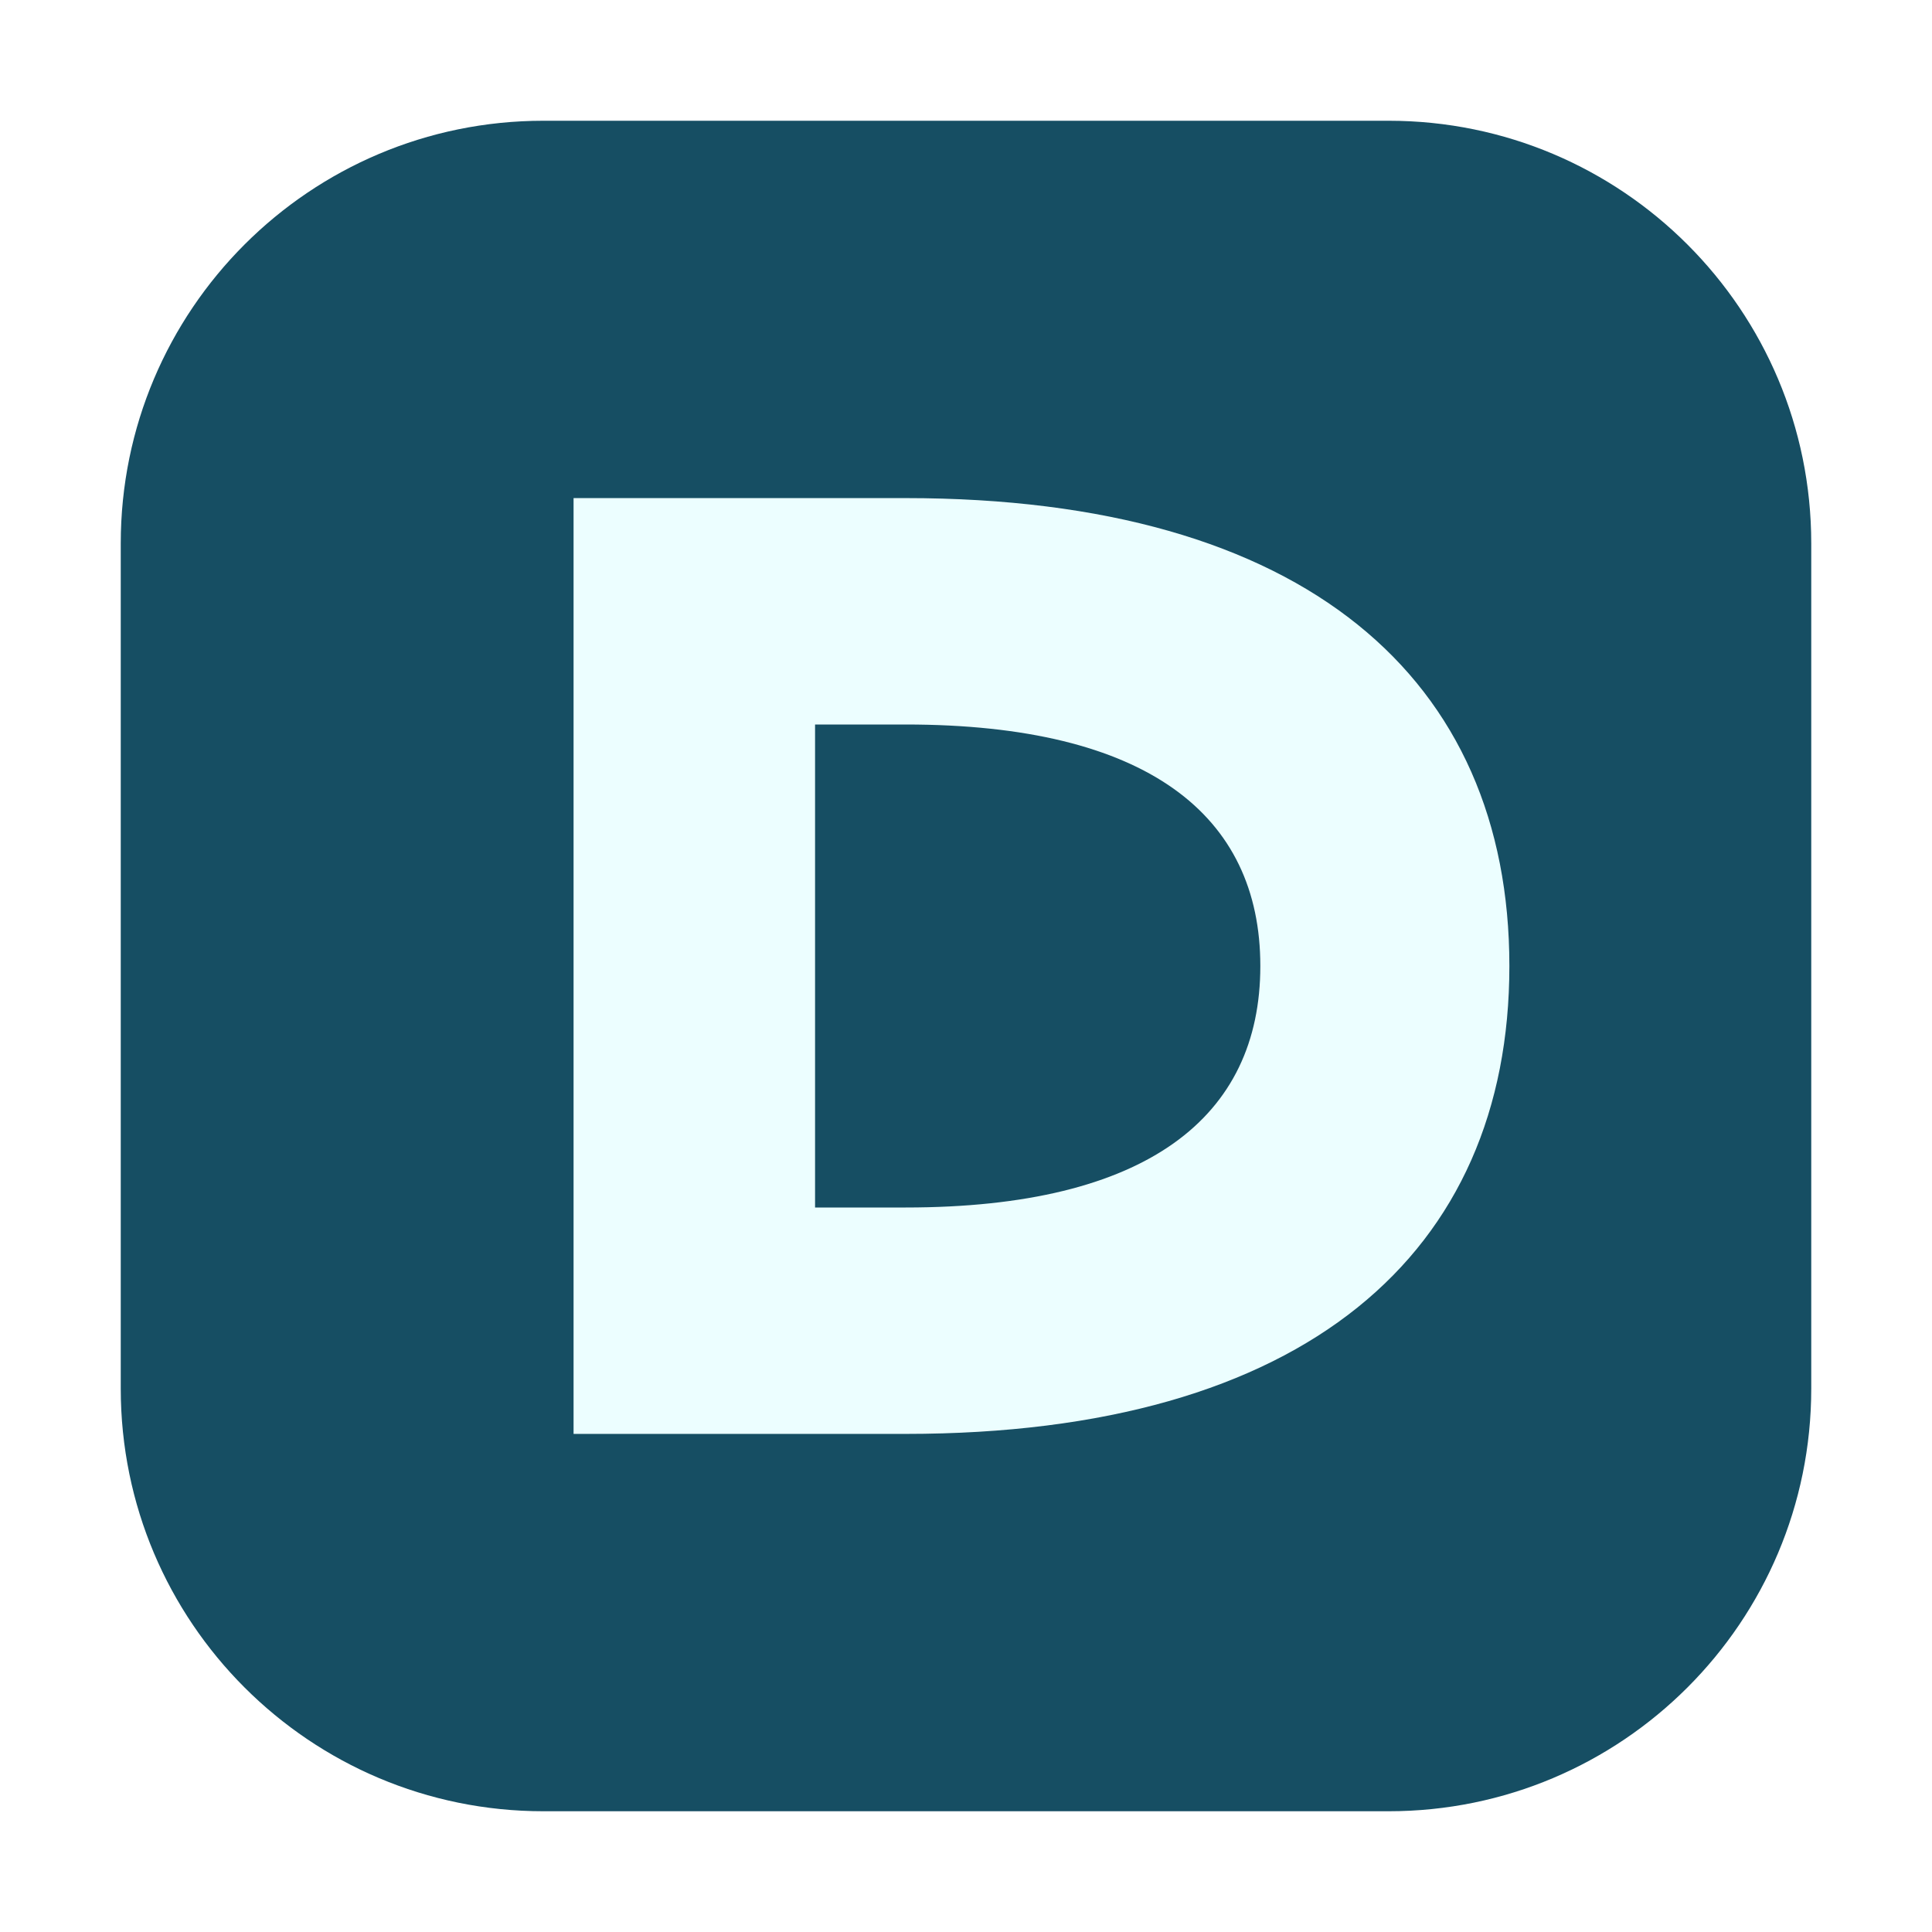
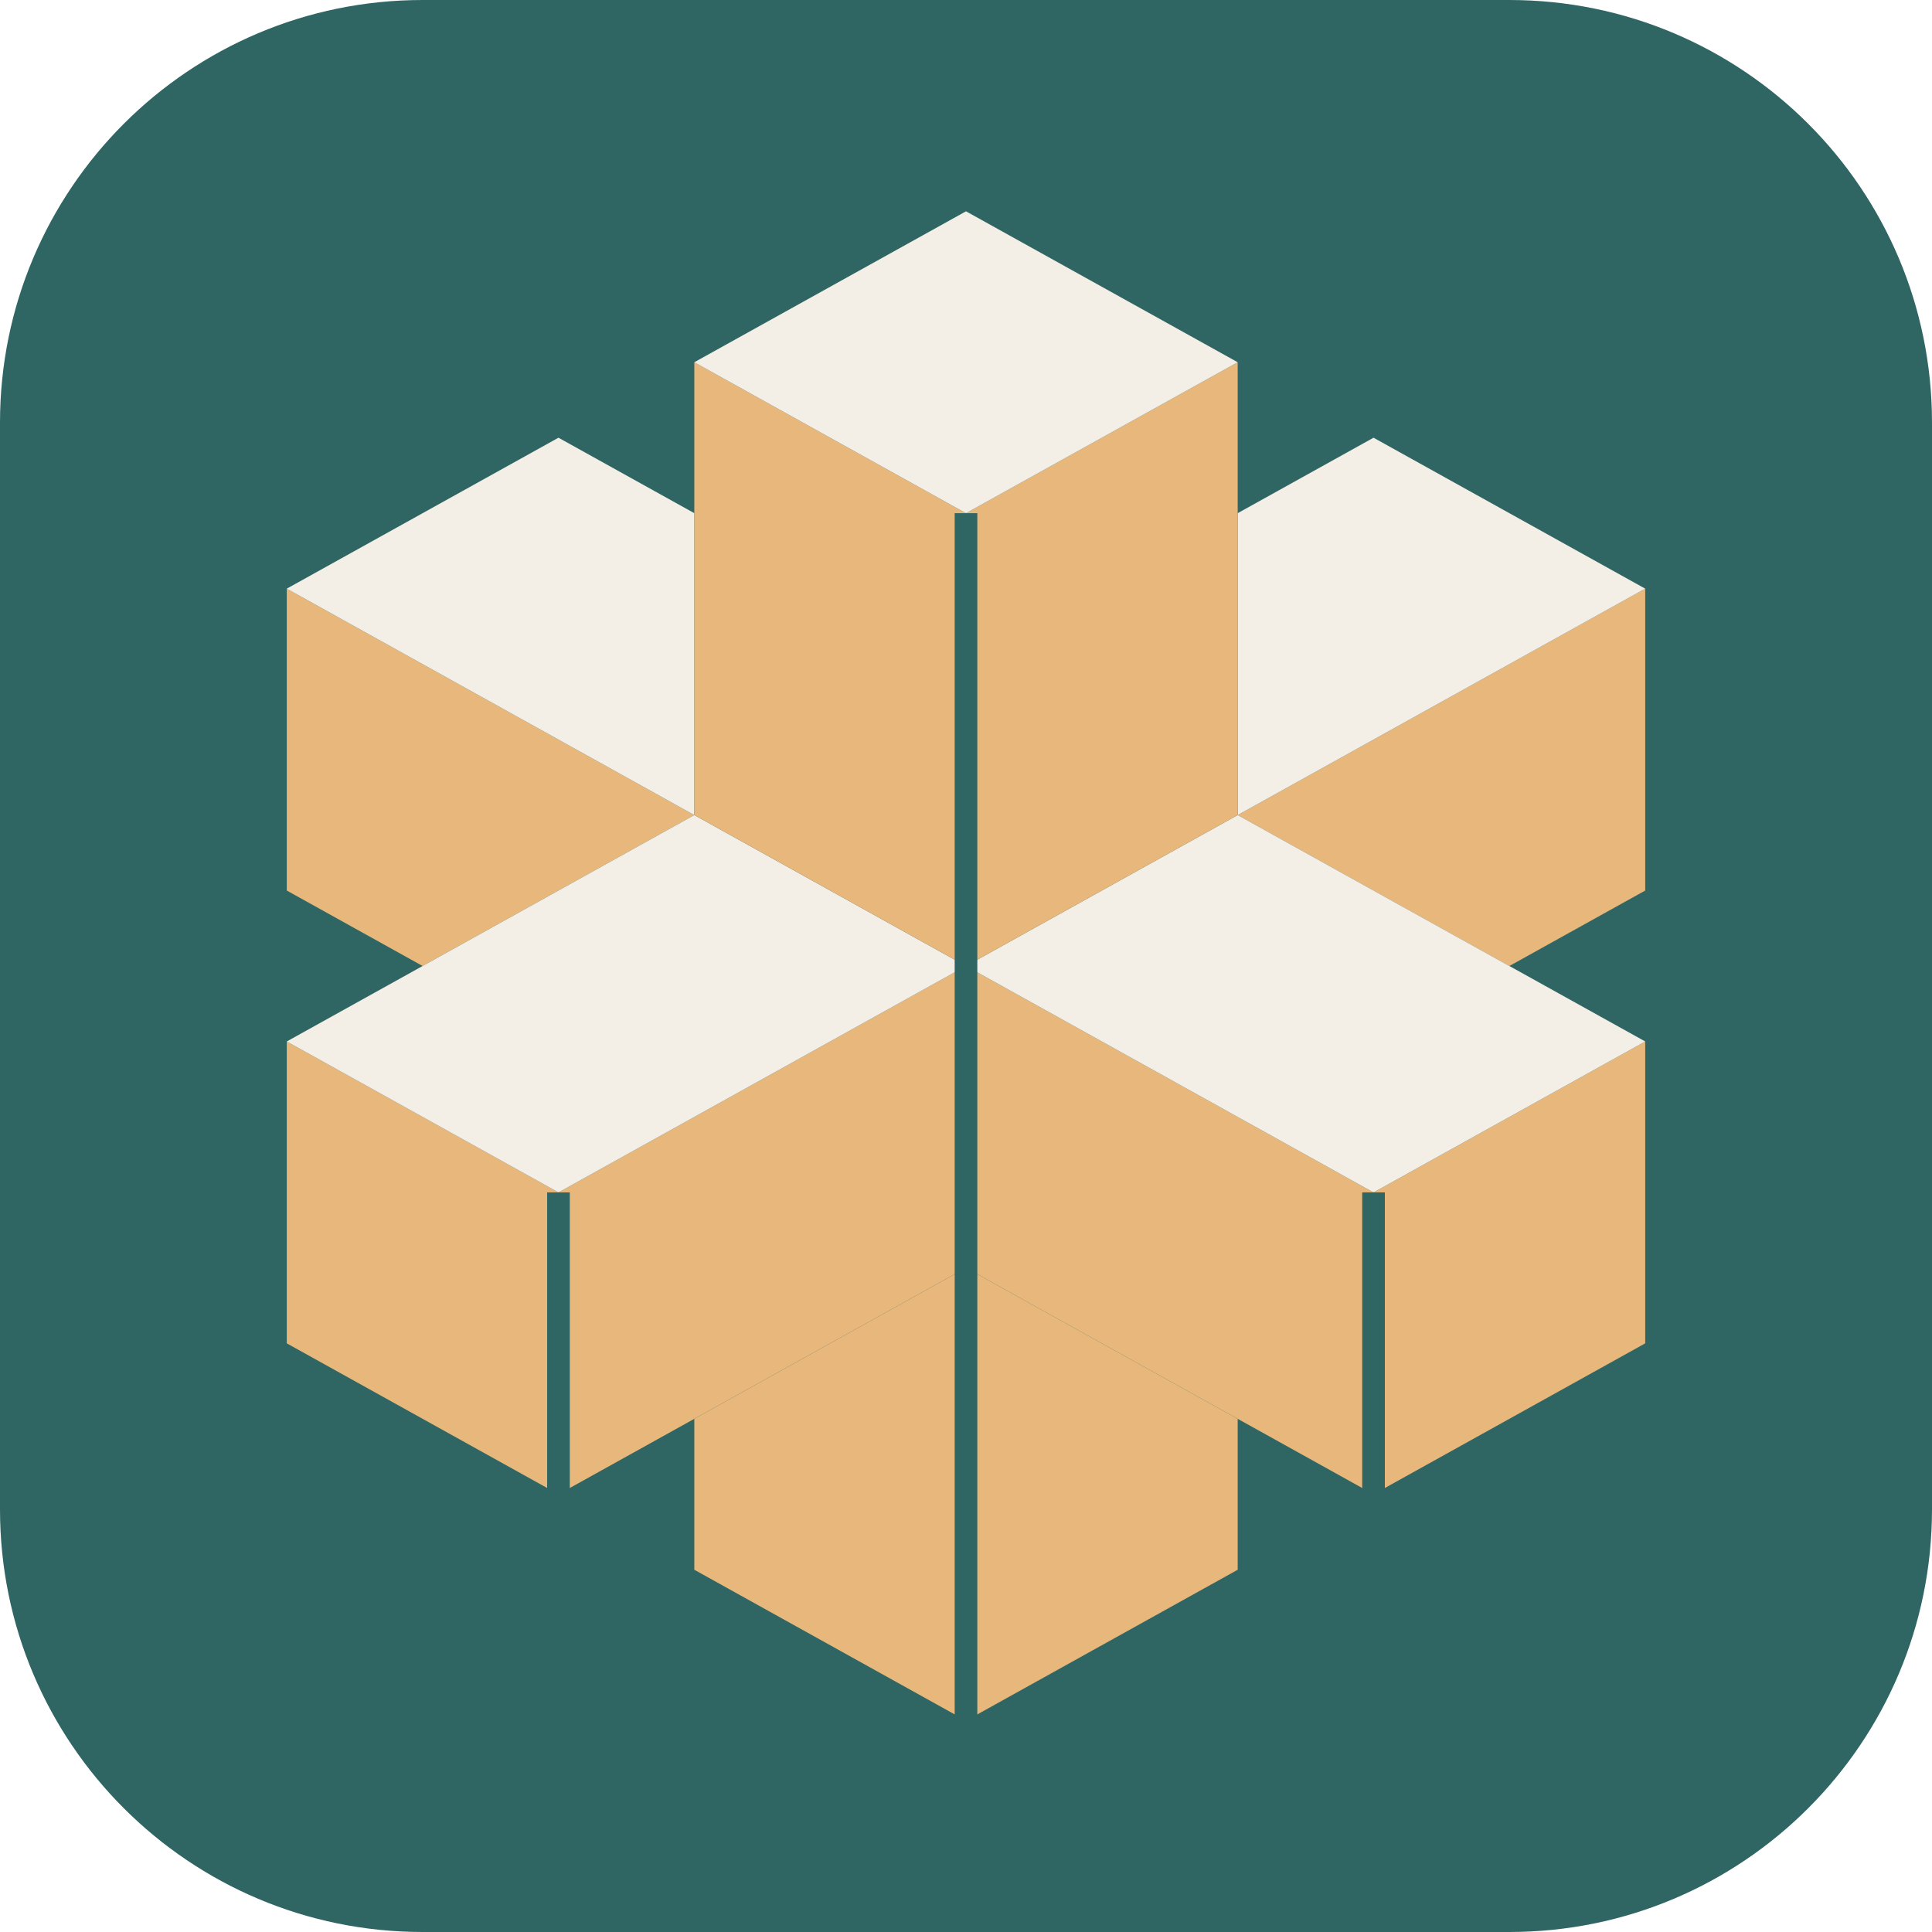
- <svg xmlns="http://www.w3.org/2000/svg" width="512" height="512" viewBox="0 0 512 512" aria-hidden="true">
-   <rect x="32" y="32" width="448" height="448" rx="112" fill="#164e63" />
-   <path d="M152 132h88c106 0 160 48 160 124s-54 124-160 124h-88zm64 60v128h24c64 0 94-24 94-64s-30-64-94-64z" fill="#ecfeff" fill-rule="evenodd" />
+ <svg xmlns="http://www.w3.org/2000/svg" viewBox="0 0 1024 1024" aria-hidden="true">
+   <rect width="1024" height="1024" rx="224" fill="#2F6664" />
+   <path d="M152 312L368 432L224 512L152 472Z" fill="#E8B77B" />
+   <path d="M296 232L368 272V432L152 312Z" fill="#F3EFE6" />
+   <path d="M872 312V472L800 512L656 432Z" fill="#E8B77B" />
+   <path d="M728 232L872 312L656 432V272Z" fill="#F3EFE6" />
+   <path d="M512 672L656 752V832L512 912Z" fill="#E8B77B" />
+   <path d="M512 672V912L368 832V752Z" fill="#E8B77B" />
+   <path d="M872 712L728 792V632L872 552Z" fill="#E8B77B" />
+   <path d="M512 672L728 792V632L512 512Z" fill="#E8B77B" />
+   <path d="M656 432L872 552L728 632L512 512Z" fill="#F3EFE6" />
+   <path d="M512 672L296 792V632L512 512Z" fill="#E8B77B" />
+   <path d="M152 712L296 792V632L152 552Z" fill="#E8B77B" />
+   <path d="M368 432L512 512L296 632L152 552Z" fill="#F3EFE6" />
+   <path d="M656 432L512 512V272L656 192Z" fill="#E8B77B" />
+   <path d="M368 432L512 512V272L368 192Z" fill="#E8B77B" />
+   <path d="M512 112L656 192L512 272L368 192Z" fill="#F3EFE6" />
+   <path d="M506 272H518V916H506ZM290 632H302V796H290ZM722 632H734V796H722Z" fill="#2F6664" />
</svg>
